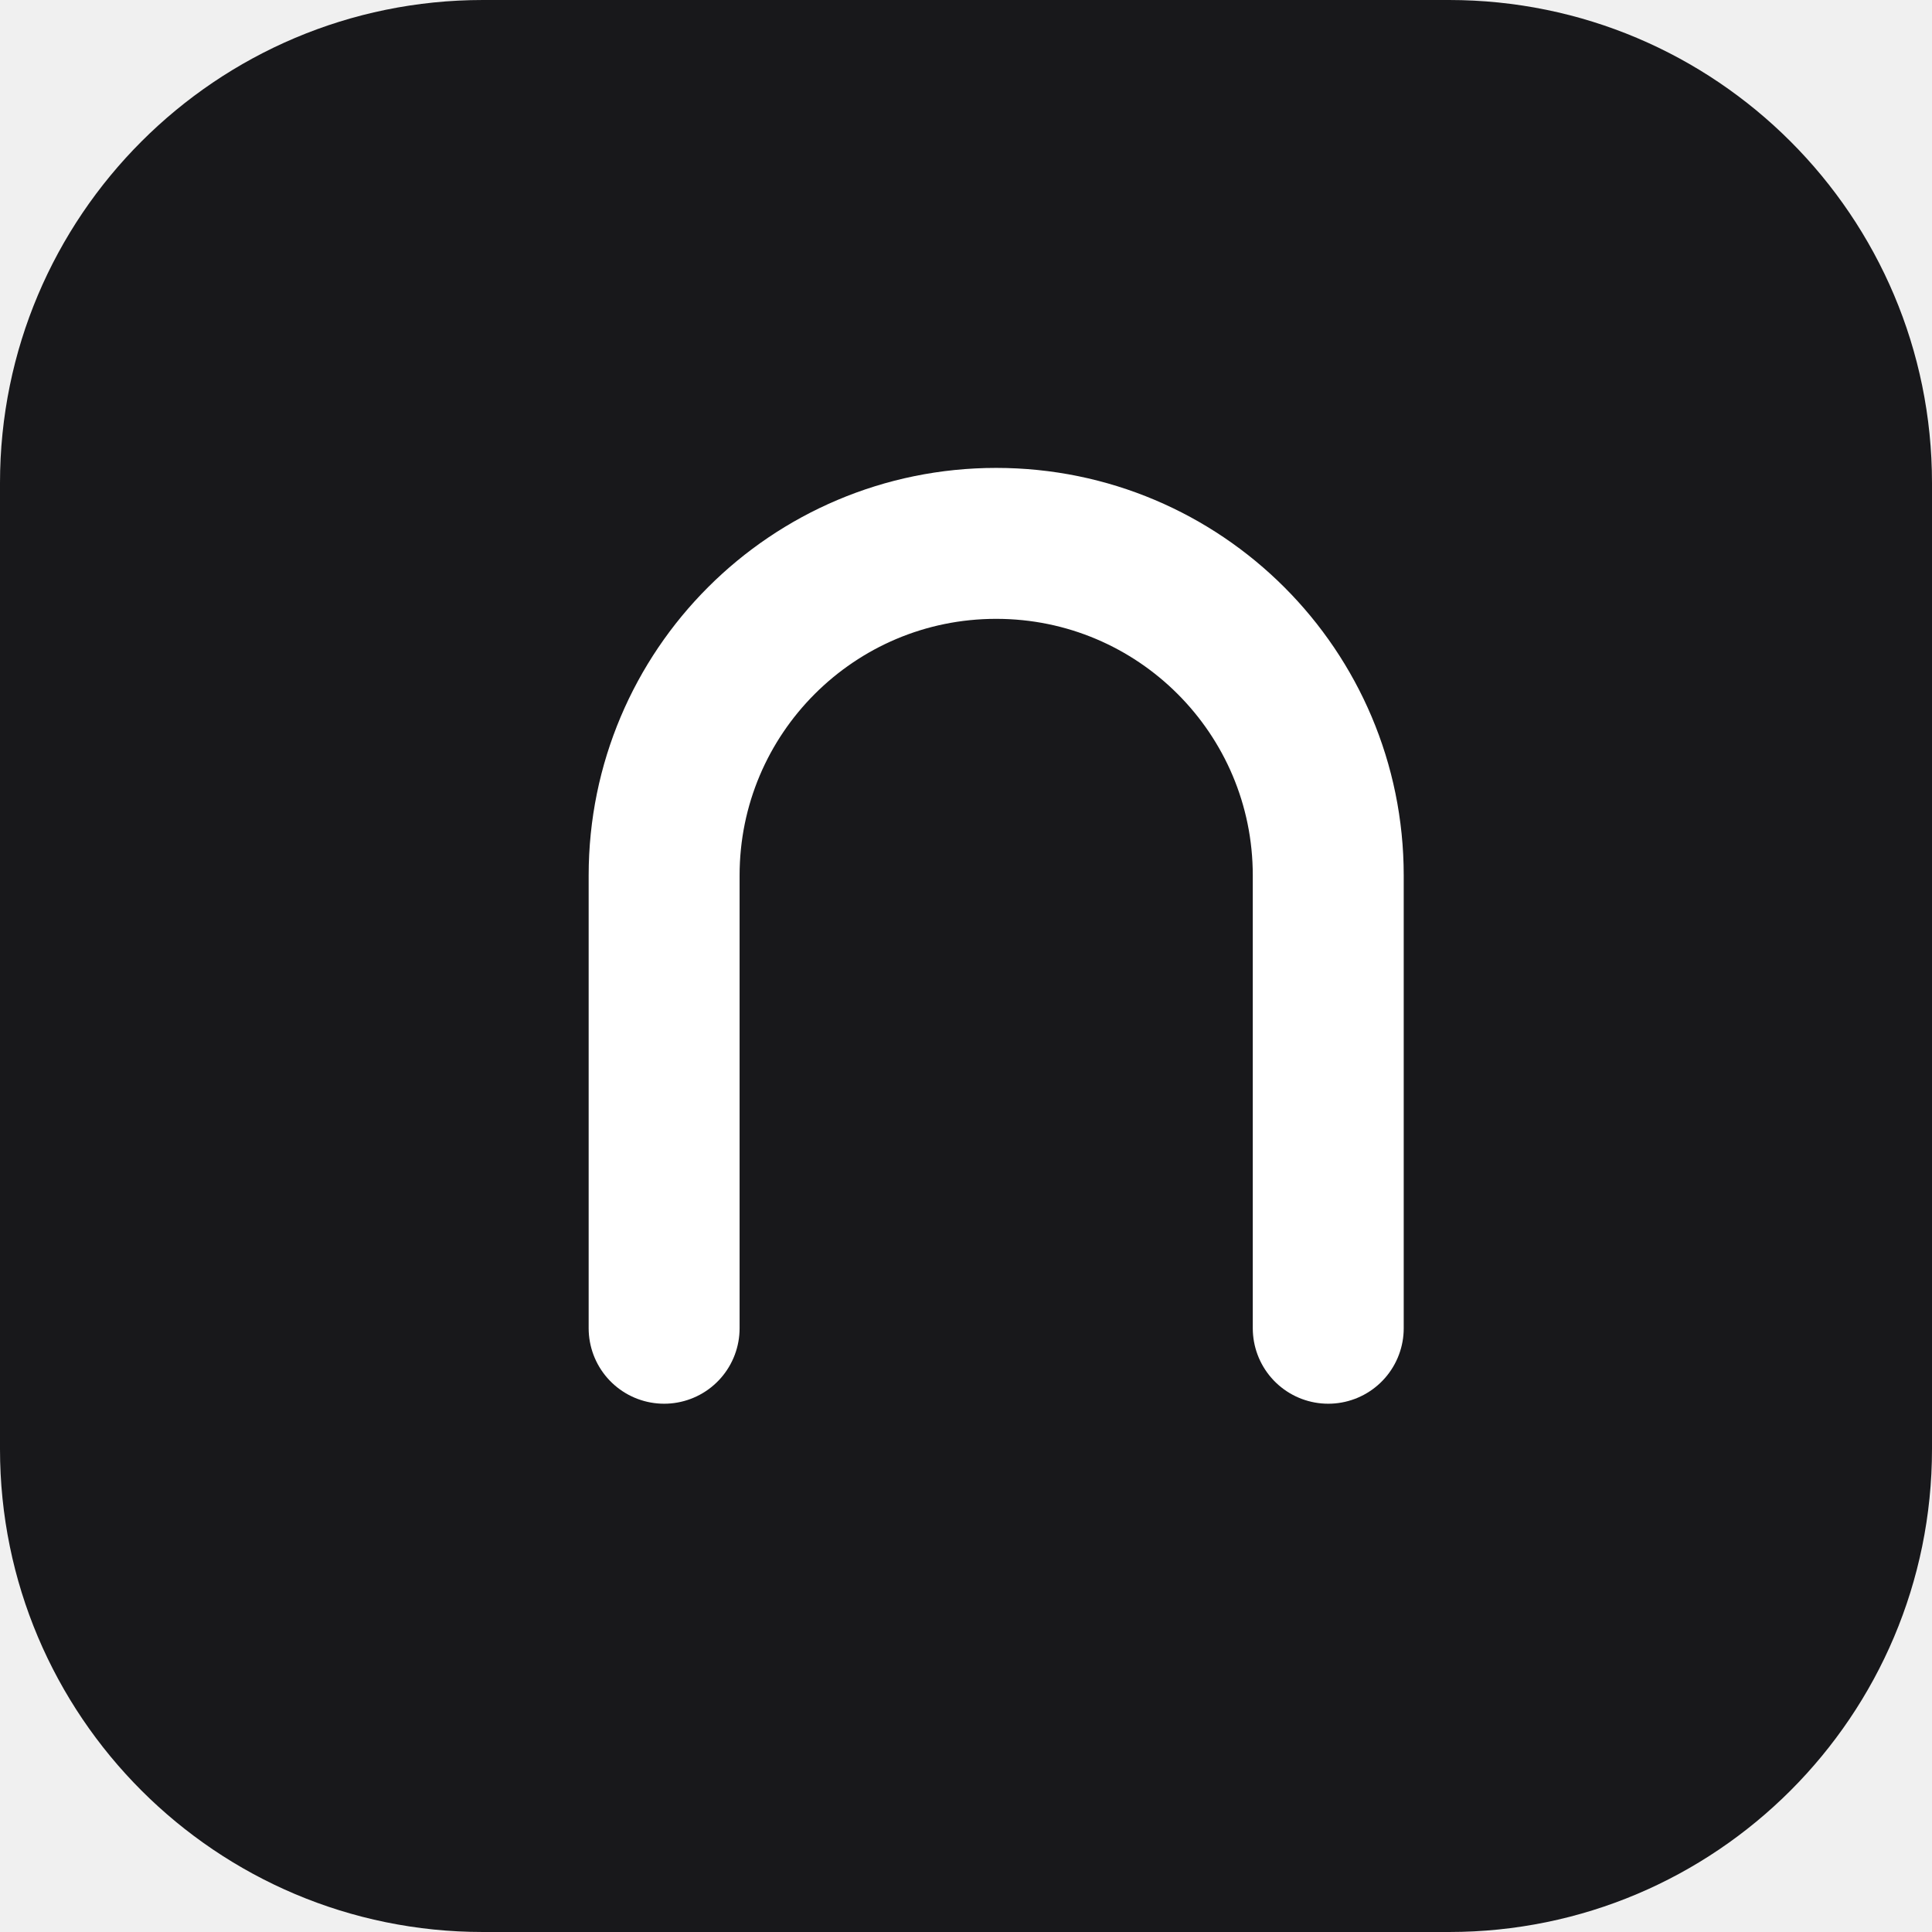
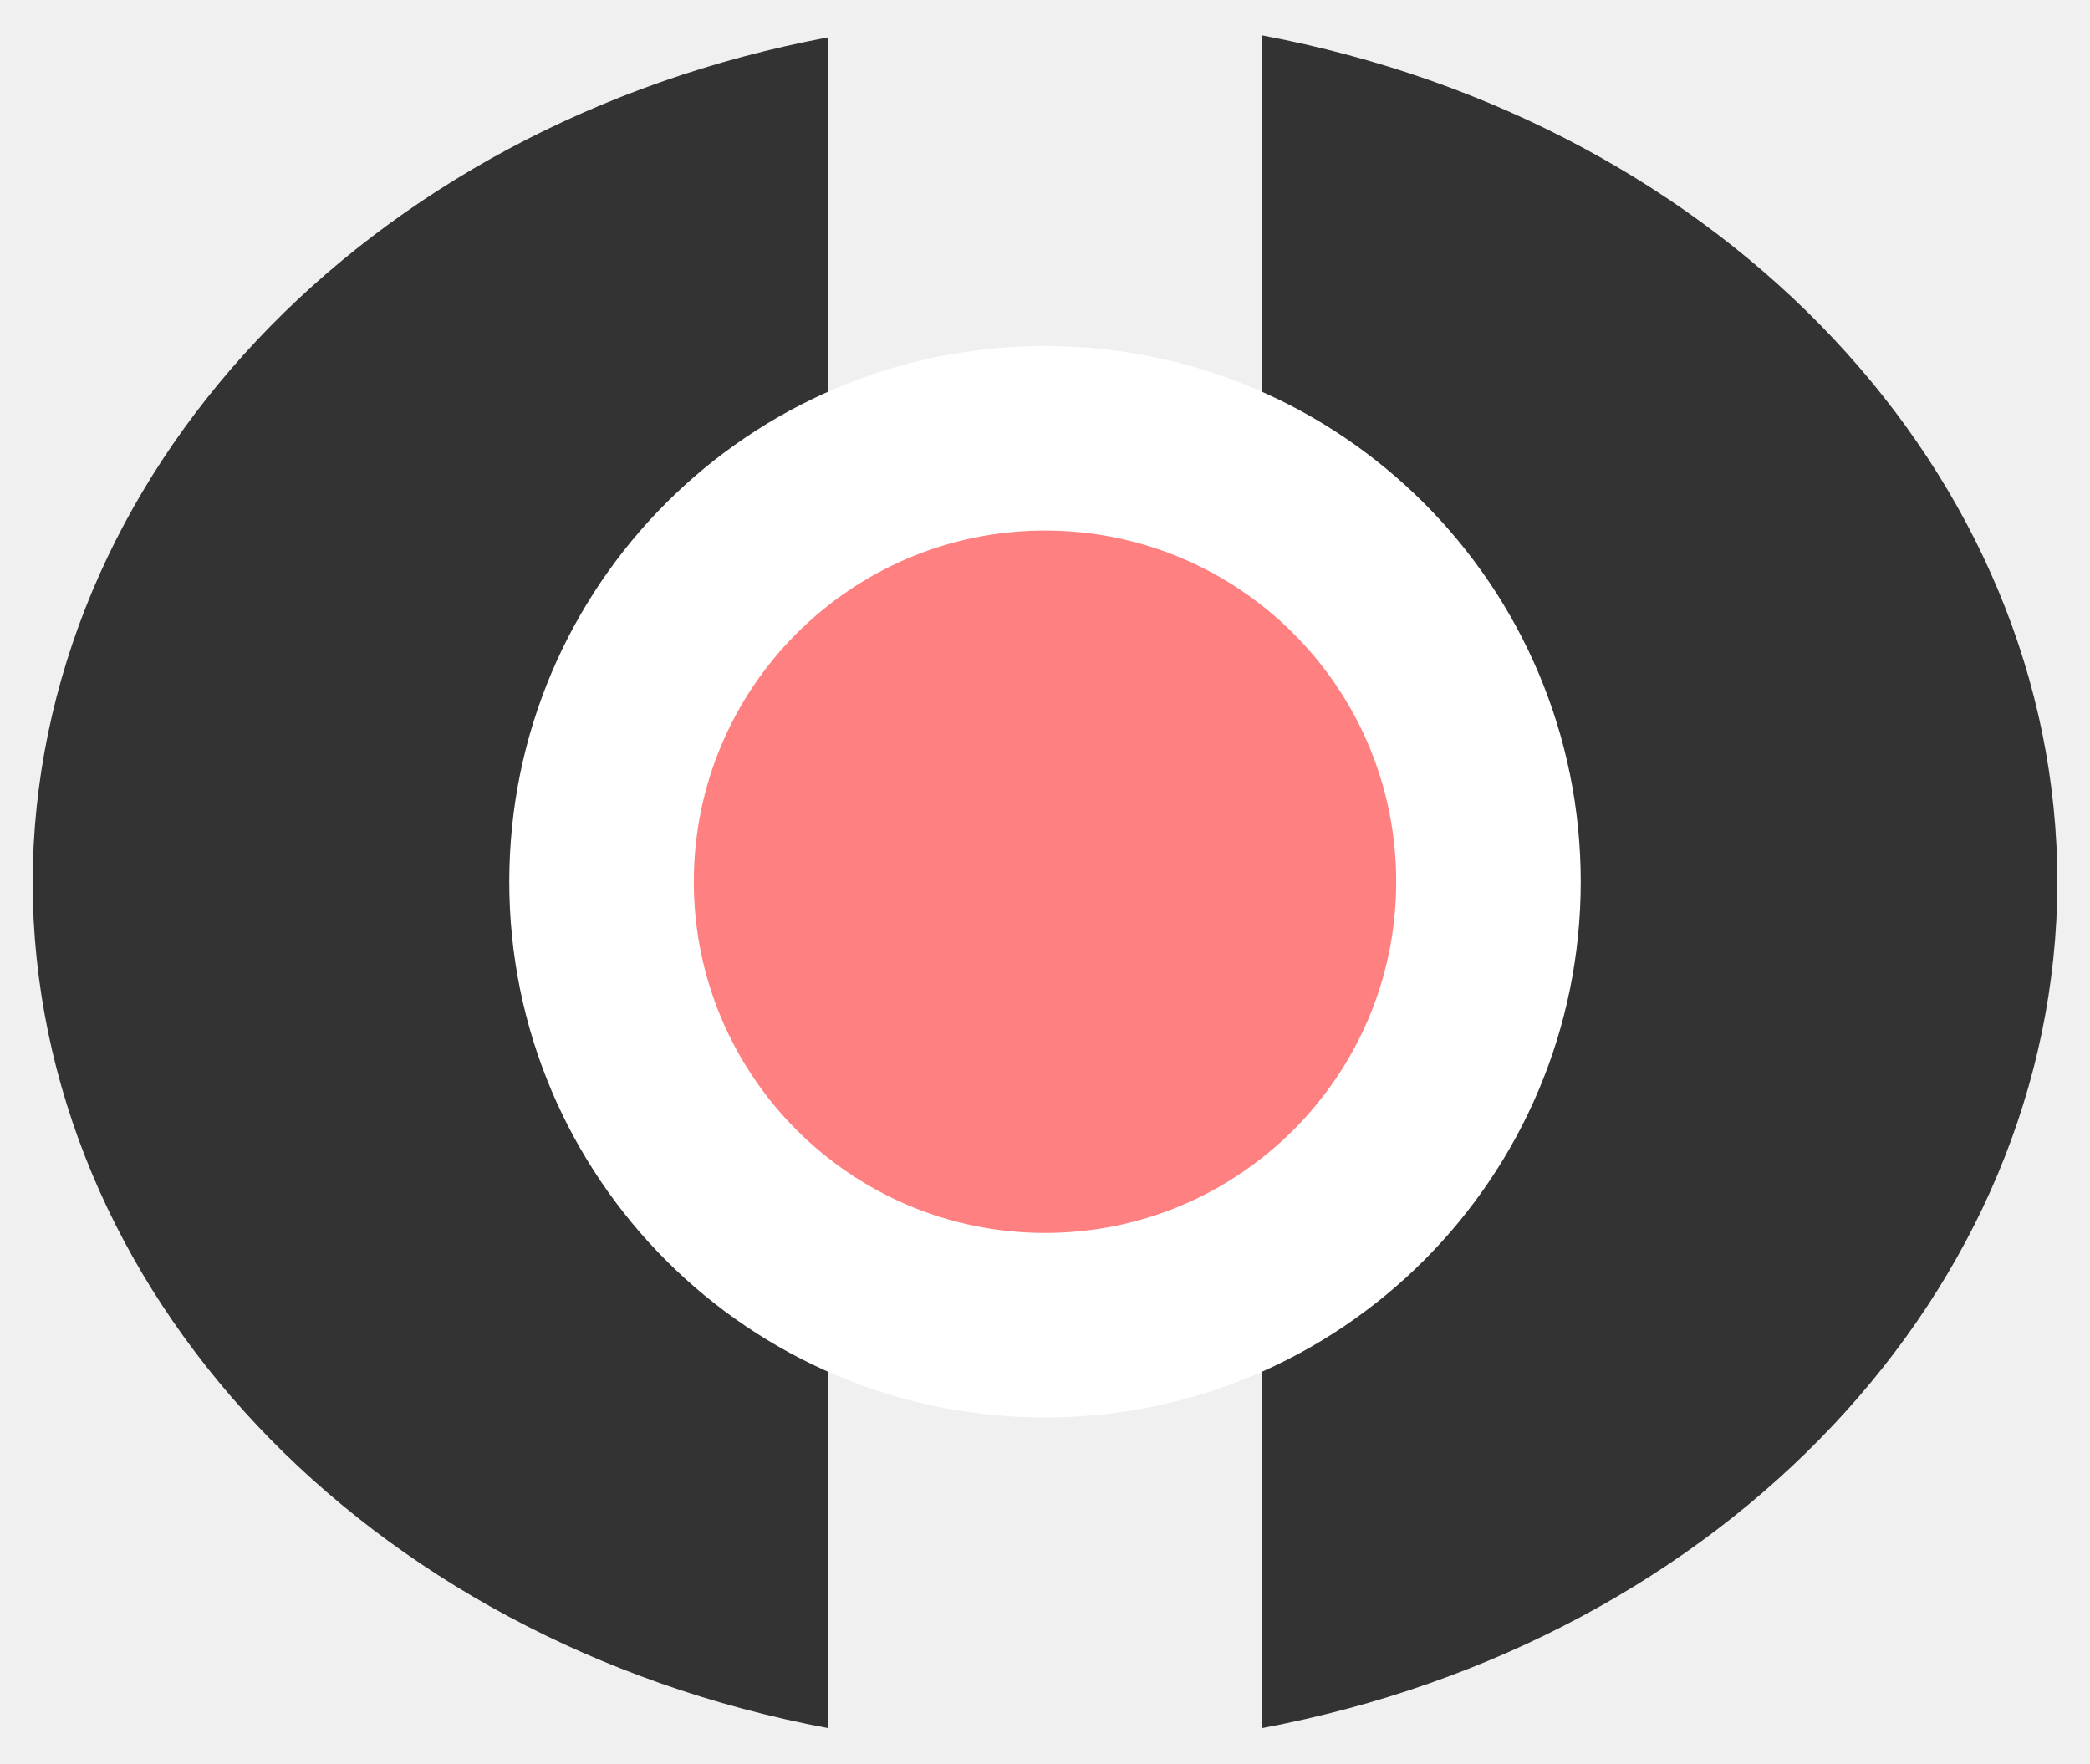
- <svg xmlns="http://www.w3.org/2000/svg" width="40" height="40" viewBox="0 0 32 32" fill="none">
-   <rect width="32" height="32" rx="8" fill="#18181b" />
-   <path d="M11 22V14.5C11 11.462 13.462 9 16.5 9C19.538 9 22 11.462 22 14.5V22" stroke="white" stroke-width="2.5" stroke-linecap="round" />
+ <svg xmlns="http://www.w3.org/2000/svg" width="512" height="432" viewBox="0 0 512 432" version="1.1" id="svg1">
+   <defs id="defs1" />
+   <g id="layer1">
+     <path id="path4" style="fill:#333333;stroke:#ffffff;stroke-width:0;stroke-dasharray:none" d="M 309.145,8.664 V 423.336 C 422.698,401.985 503.71,315.892 504.013,216.246 503.979,116.416 422.908,30.055 309.145,8.664 Z M 202.855,9.156 C 89.302,30.508 8.29,116.601 7.987,216.246 8.29,315.892 89.302,401.985 202.855,423.336 Z" />
+     <circle style="fill:#ffffff;stroke:#ffffff;stroke-width:0;stroke-dasharray:none" id="path1" cx="256" cy="216" r="131.24" />
+     <circle style="fill:#ff8080;stroke:#333333;stroke-width:0;stroke-dasharray:none;stroke-opacity:0.57" id="path5" cx="256" cy="216" r="86.034" />
+   </g>
</svg>
